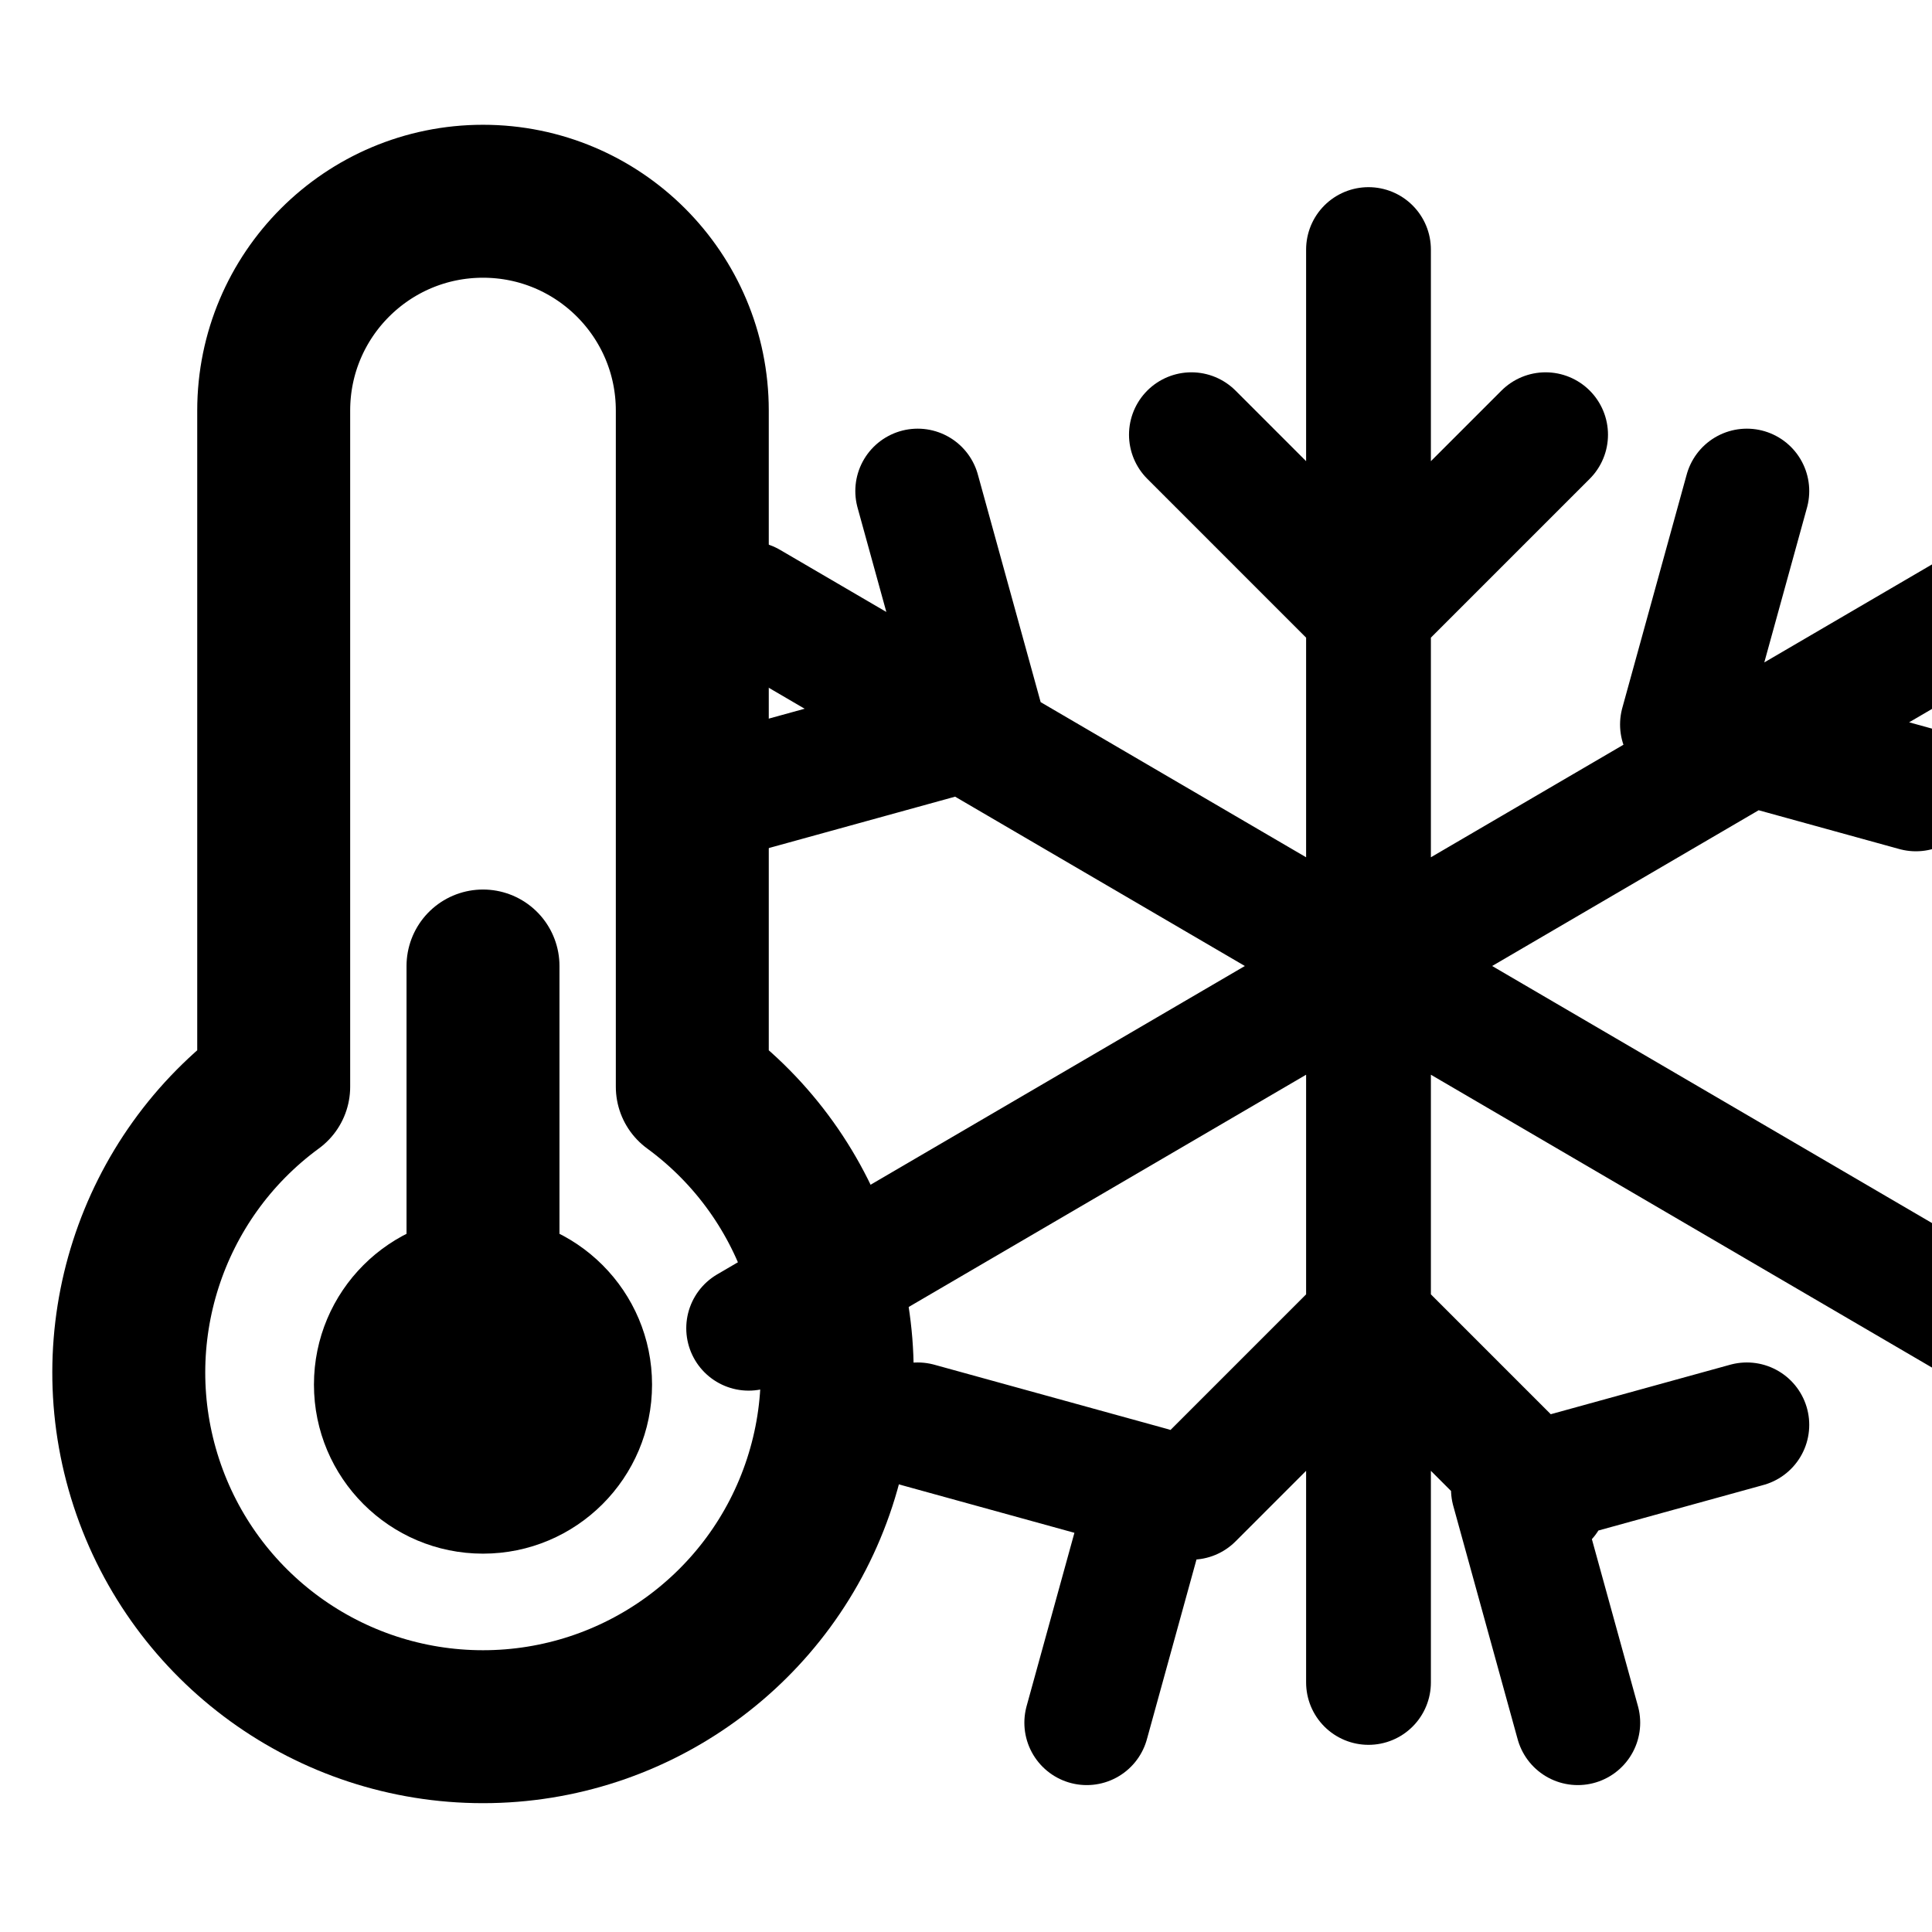
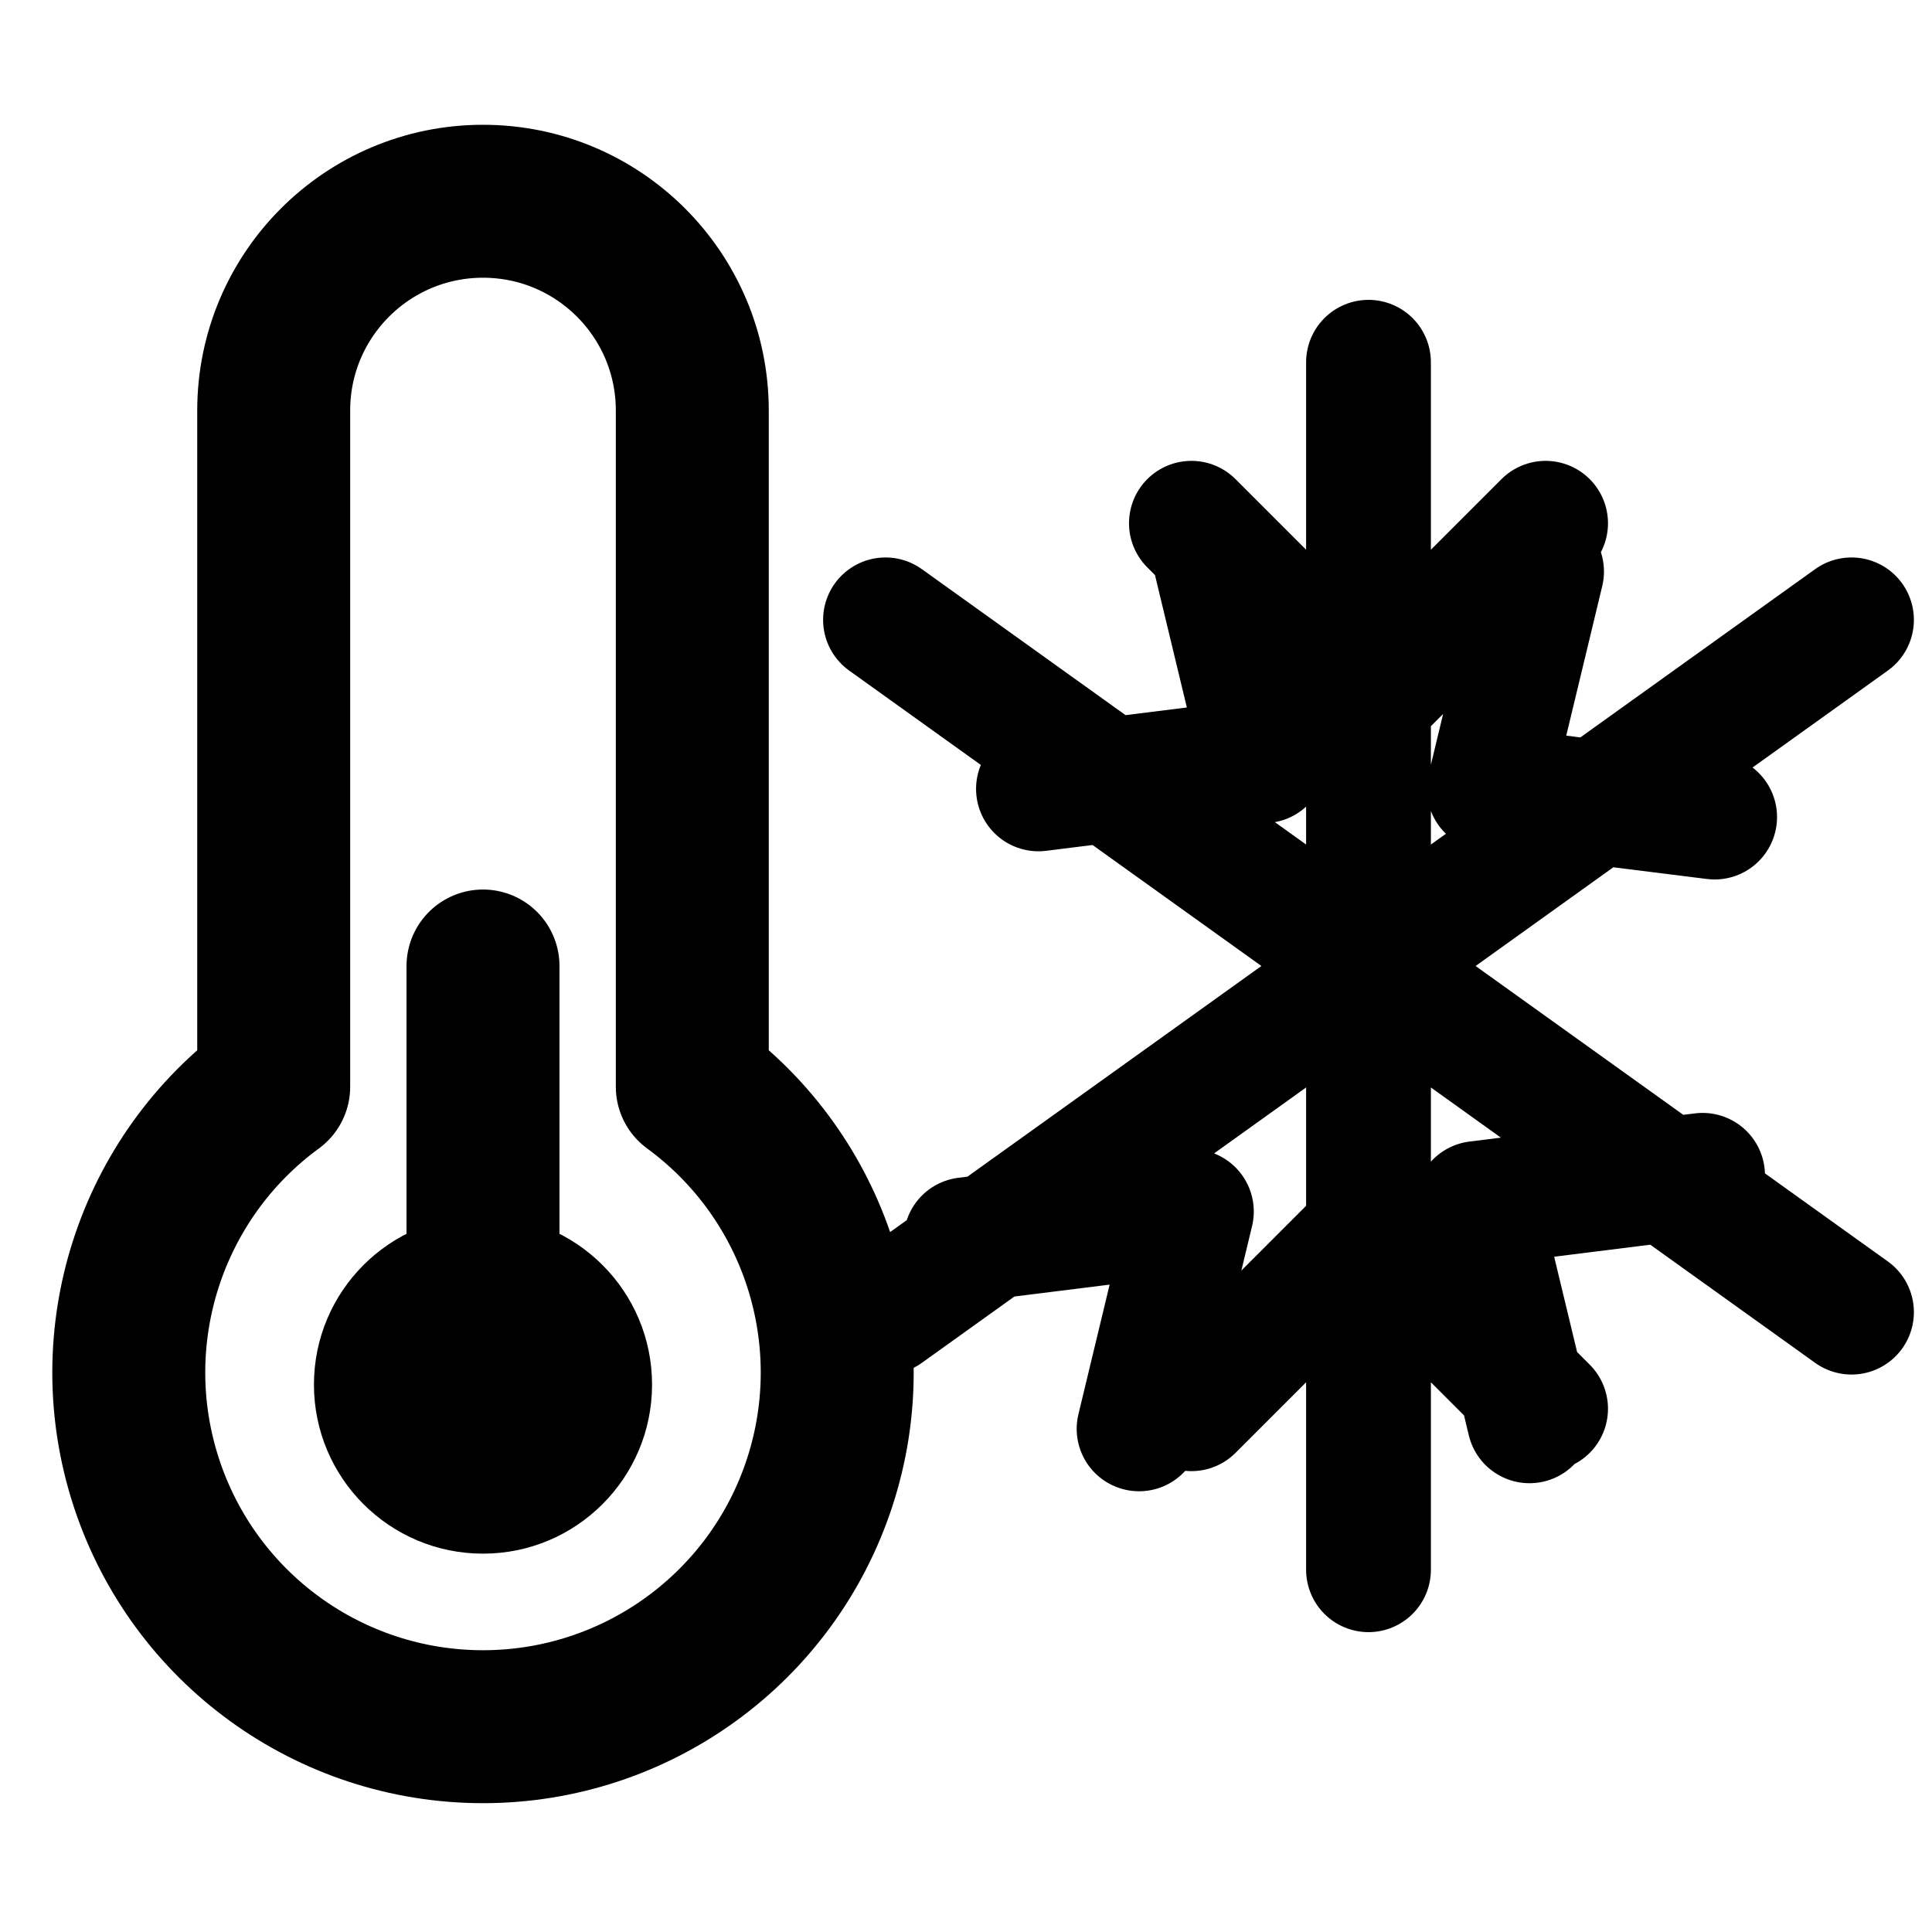
<svg xmlns="http://www.w3.org/2000/svg" viewBox="0 0 24 24" fill="none" stroke="#000" stroke-width="1.9" stroke-linecap="round" stroke-linejoin="round" aria-hidden="true">
  <path d="M8.6 13.5V5.1a2.6 2.6 0 0 0-5.2 0v8.4a4.4 4.4 0 1 0 5.2 0Z" />
  <path d="M6 12v4.2" />
  <circle cx="6" cy="17.2" r="2.1" fill="#000" stroke="none" />
-   <path d="M17 3.1v17.8m-7.7-13.4 15.4 9m-15.4 0 15.4-9M14.8 5.4 17 7.6l2.2-2.2m-4.4 13.2 2.2-2.2 2.2 2.2M11.4 6.1l.8 2.9-2.9.8m12.4 7.9-2.9.8.8 2.9m2.1-15.3-.8 2.9 2.9.8m-12.4 7.9 2.9.8-.8 2.9" stroke-width="1.55" />
+   <path d="M17 4.5v15m-6-11.8 12 8.6m-12 0 12-8.6M14.8 6.5 17 8.7l2.2-2.2m-4.4 11 2.2-2.2 2.2 2.2m-6.3-7.7 2.8-.35-.65-2.7m6.1 7.85-2.8.35.65 2.7m.15-10.55-.65 2.7 2.8.35m-9.3 5.25 2.8-.35-.65 2.7" stroke-width="1.55" />
</svg>
